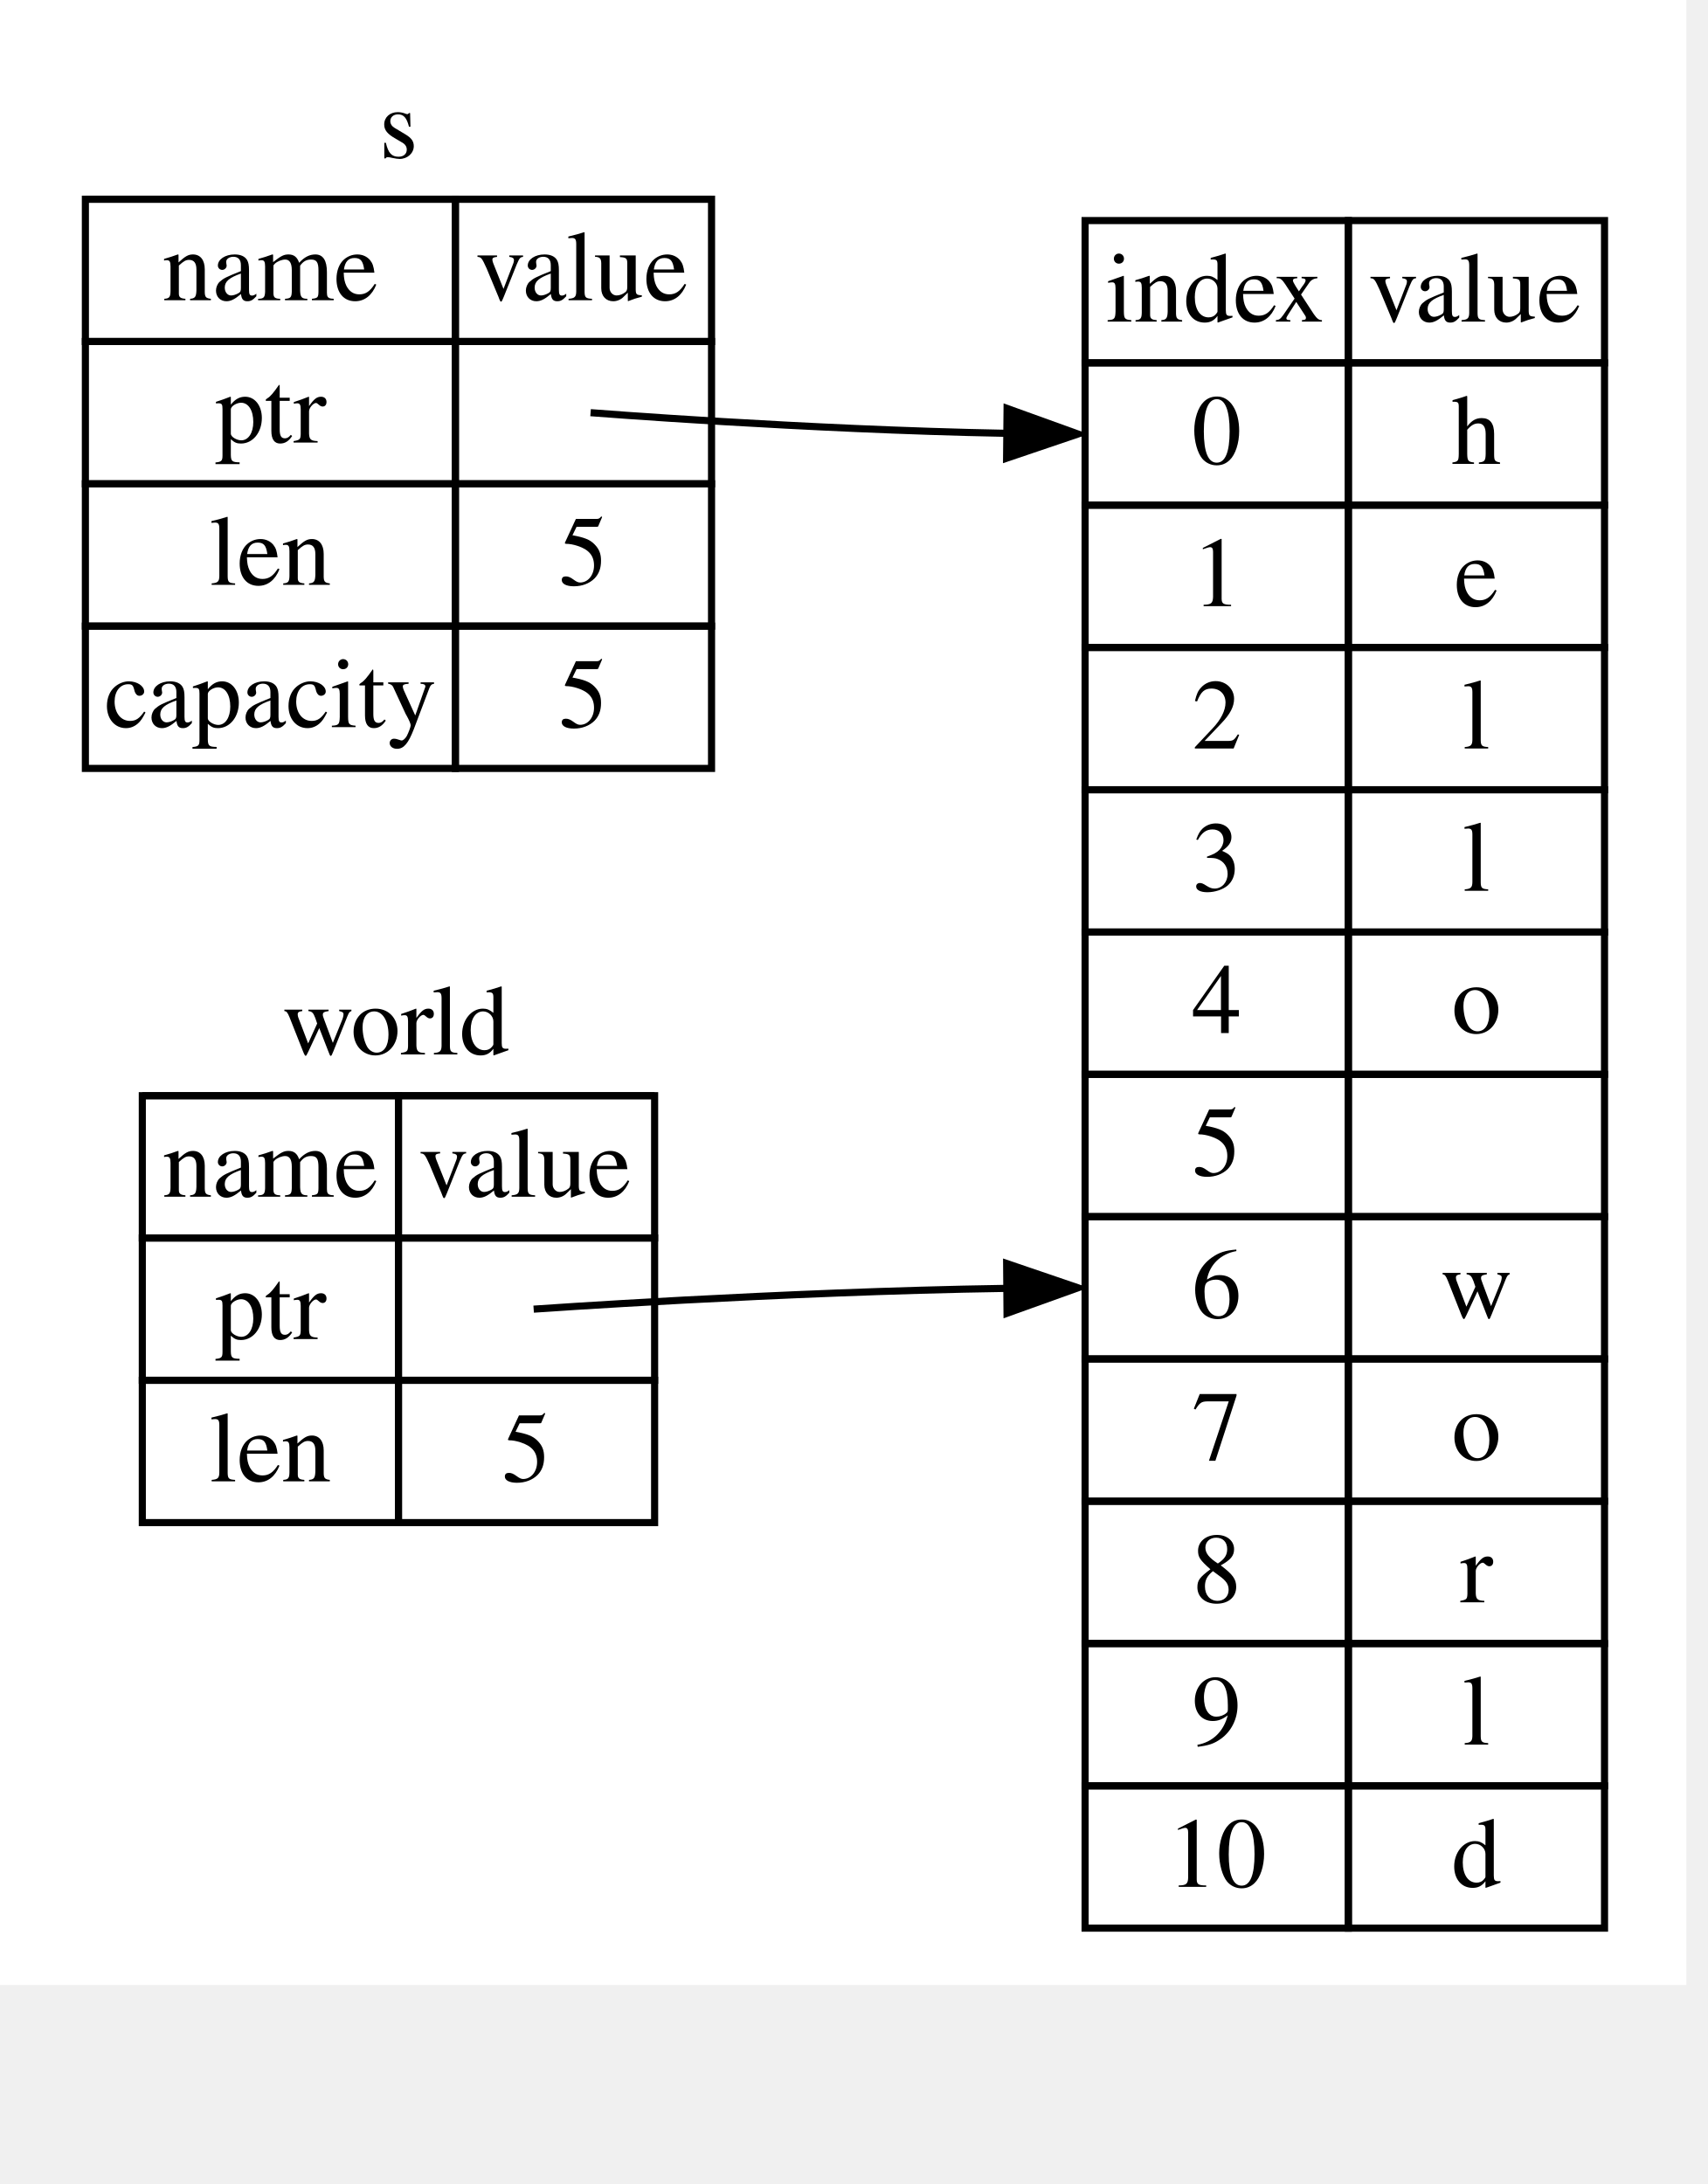
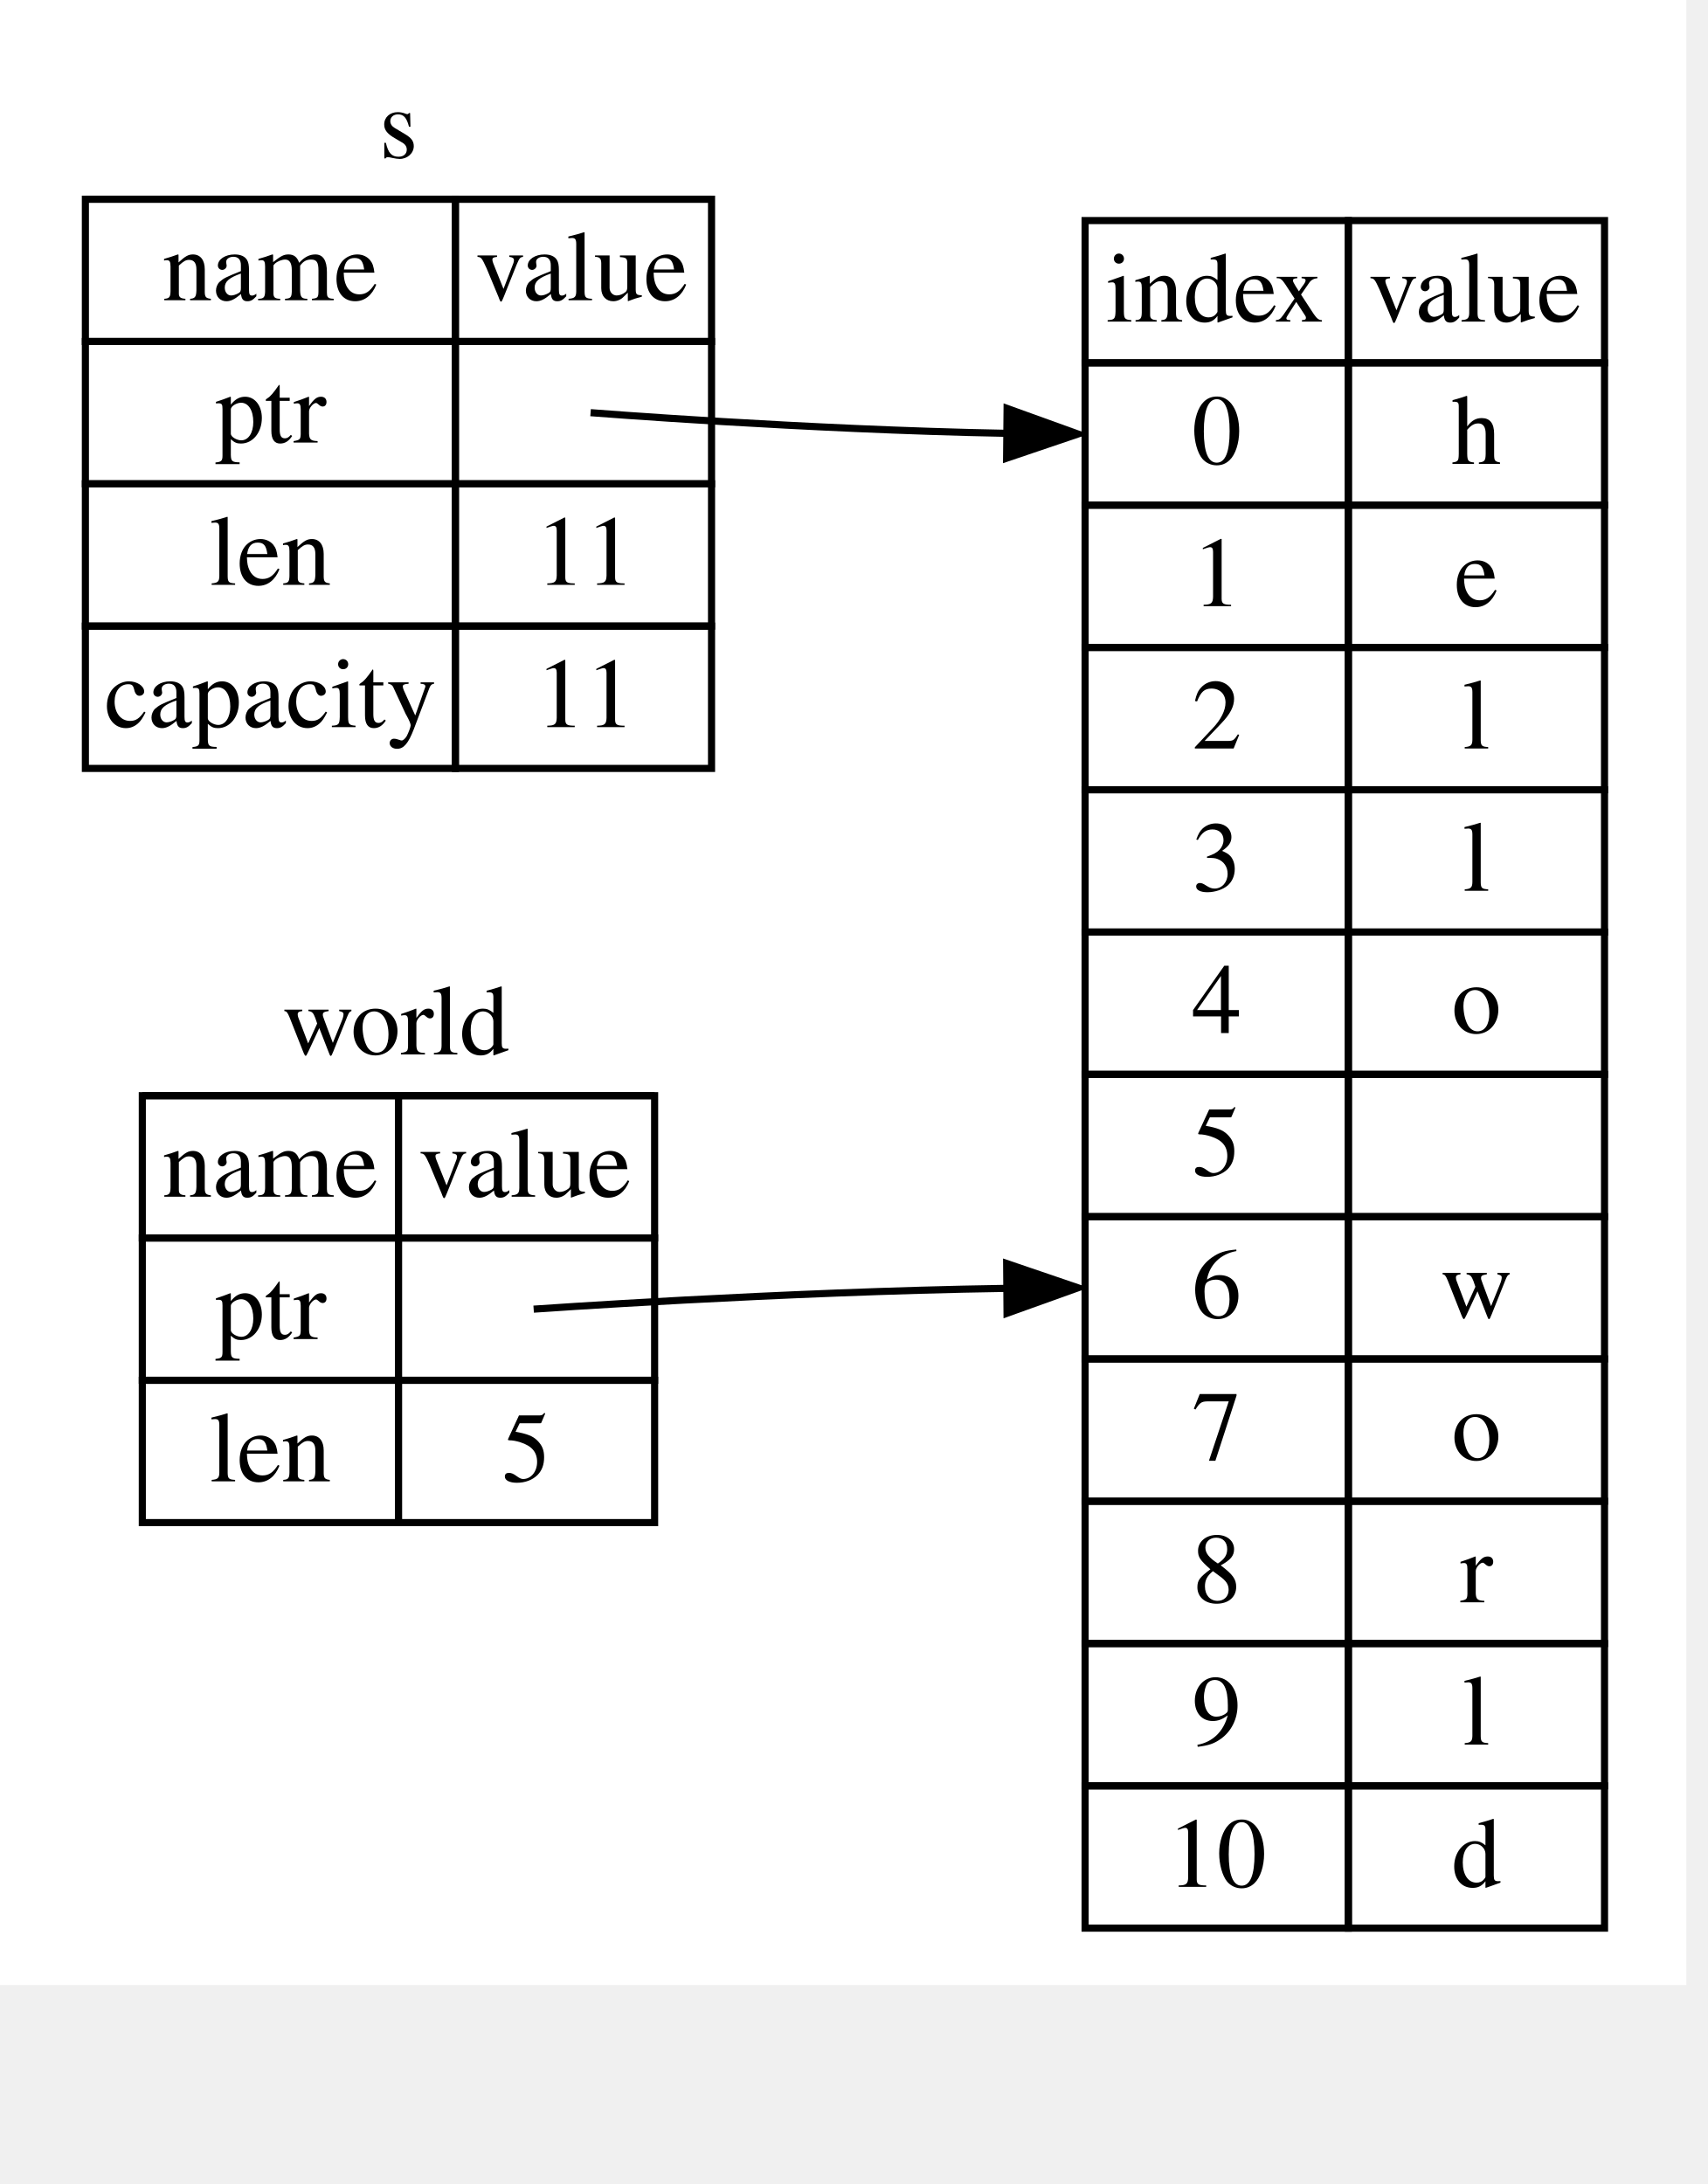
<svg xmlns="http://www.w3.org/2000/svg" viewBox="0.00 0.00 1000.00 1279.00">
  <g id="graph0" class="graph" transform="scale(4.16667 4.16667) rotate(0) translate(4 275)">
    <polygon fill="white" stroke="none" points="-4,4 -4,-275 233,-275 233,4 -4,4" />
    <g id="node1" class="node">
      <polyline fill="none" stroke="black" points="16,-121 88,-121 " />
      <text text-anchor="start" x="35.669" y="-126.8" font-family="Times,serif" font-size="14.00">world</text>
      <polygon fill="none" stroke="black" points="16,-101 16,-121 52,-121 52,-101 16,-101" />
      <text text-anchor="start" x="18.841" y="-106.8" font-family="Times,serif" font-size="14.00">name</text>
      <polygon fill="none" stroke="black" points="52,-101 52,-121 88,-121 88,-101 52,-101" />
      <text text-anchor="start" x="54.841" y="-106.8" font-family="Times,serif" font-size="14.00">value</text>
      <polygon fill="none" stroke="black" points="16,-81 16,-101 52,-101 52,-81 16,-81" />
      <text text-anchor="start" x="26.224" y="-86.8" font-family="Times,serif" font-size="14.00">ptr</text>
      <polygon fill="none" stroke="black" points="52,-81 52,-101 88,-101 88,-81 52,-81" />
      <polygon fill="none" stroke="black" points="16,-61 16,-81 52,-81 52,-61 16,-61" />
      <text text-anchor="start" x="25.448" y="-66.8" font-family="Times,serif" font-size="14.00">len</text>
      <polygon fill="none" stroke="black" points="52,-61 52,-81 88,-81 88,-61 52,-61" />
      <text text-anchor="start" x="66.5" y="-66.8" font-family="Times,serif" font-size="14.00">5</text>
    </g>
    <g id="node3" class="node">
      <polygon fill="none" stroke="black" points="148.5,-224 148.5,-244 185.5,-244 185.5,-224 148.5,-224" />
      <text text-anchor="start" x="151.448" y="-229.8" font-family="Times,serif" font-size="14.00">index</text>
      <polygon fill="none" stroke="black" points="185.5,-224 185.5,-244 221.5,-244 221.5,-224 185.5,-224" />
      <text text-anchor="start" x="188.341" y="-229.8" font-family="Times,serif" font-size="14.00">value</text>
      <polygon fill="none" stroke="black" points="148.5,-204 148.5,-224 185.5,-224 185.5,-204 148.5,-204" />
      <text text-anchor="start" x="163.5" y="-209.8" font-family="Times,serif" font-size="14.00">0</text>
      <polygon fill="none" stroke="black" points="185.5,-204 185.5,-224 221.5,-224 221.5,-204 185.5,-204" />
      <text text-anchor="start" x="200" y="-209.8" font-family="Times,serif" font-size="14.00">h</text>
      <polygon fill="none" stroke="black" points="148.5,-184 148.5,-204 185.5,-204 185.5,-184 148.5,-184" />
      <text text-anchor="start" x="163.5" y="-189.8" font-family="Times,serif" font-size="14.00">1</text>
      <polygon fill="none" stroke="black" points="185.5,-184 185.5,-204 221.5,-204 221.5,-184 185.5,-184" />
      <text text-anchor="start" x="200.393" y="-189.8" font-family="Times,serif" font-size="14.00">e</text>
      <polygon fill="none" stroke="black" points="148.5,-164 148.5,-184 185.5,-184 185.5,-164 148.5,-164" />
      <text text-anchor="start" x="163.5" y="-169.8" font-family="Times,serif" font-size="14.00">2</text>
      <polygon fill="none" stroke="black" points="185.5,-164 185.5,-184 221.5,-184 221.5,-164 185.5,-164" />
      <text text-anchor="start" x="201.555" y="-169.8" font-family="Times,serif" font-size="14.00">l</text>
      <polygon fill="none" stroke="black" points="148.5,-144 148.5,-164 185.5,-164 185.5,-144 148.5,-144" />
      <text text-anchor="start" x="163.5" y="-149.8" font-family="Times,serif" font-size="14.00">3</text>
      <polygon fill="none" stroke="black" points="185.5,-144 185.5,-164 221.5,-164 221.5,-144 185.5,-144" />
      <text text-anchor="start" x="201.555" y="-149.8" font-family="Times,serif" font-size="14.00">l</text>
      <polygon fill="none" stroke="black" points="148.5,-124 148.5,-144 185.5,-144 185.5,-124 148.5,-124" />
      <text text-anchor="start" x="163.5" y="-129.8" font-family="Times,serif" font-size="14.00">4</text>
      <polygon fill="none" stroke="black" points="185.5,-124 185.5,-144 221.5,-144 221.5,-124 185.5,-124" />
      <text text-anchor="start" x="200" y="-129.8" font-family="Times,serif" font-size="14.00">o</text>
      <polygon fill="none" stroke="black" points="148.5,-104 148.5,-124 185.5,-124 185.5,-104 148.5,-104" />
      <text text-anchor="start" x="163.5" y="-109.8" font-family="Times,serif" font-size="14.00">5</text>
      <polygon fill="none" stroke="black" points="185.5,-104 185.5,-124 221.5,-124 221.5,-104 185.5,-104" />
      <text text-anchor="start" x="201.75" y="-109.8" font-family="Times,serif" font-size="14.00"> </text>
      <polygon fill="none" stroke="black" points="148.5,-84 148.5,-104 185.5,-104 185.5,-84 148.5,-84" />
      <text text-anchor="start" x="163.5" y="-89.8" font-family="Times,serif" font-size="14.00">6</text>
      <polygon fill="none" stroke="black" points="185.5,-84 185.5,-104 221.5,-104 221.5,-84 185.5,-84" />
      <text text-anchor="start" x="198.445" y="-89.8" font-family="Times,serif" font-size="14.00">w</text>
      <polygon fill="none" stroke="black" points="148.5,-64 148.5,-84 185.5,-84 185.5,-64 148.5,-64" />
      <text text-anchor="start" x="163.5" y="-69.8" font-family="Times,serif" font-size="14.00">7</text>
      <polygon fill="none" stroke="black" points="185.5,-64 185.5,-84 221.5,-84 221.5,-64 185.5,-64" />
      <text text-anchor="start" x="200" y="-69.8" font-family="Times,serif" font-size="14.00">o</text>
      <polygon fill="none" stroke="black" points="148.5,-44 148.5,-64 185.5,-64 185.5,-44 148.5,-44" />
      <text text-anchor="start" x="163.5" y="-49.8" font-family="Times,serif" font-size="14.00">8</text>
      <polygon fill="none" stroke="black" points="185.5,-44 185.5,-64 221.5,-64 221.5,-44 185.5,-44" />
      <text text-anchor="start" x="201.169" y="-49.8" font-family="Times,serif" font-size="14.00">r</text>
      <polygon fill="none" stroke="black" points="148.5,-24 148.5,-44 185.5,-44 185.5,-24 148.5,-24" />
      <text text-anchor="start" x="163.5" y="-29.8" font-family="Times,serif" font-size="14.00">9</text>
      <polygon fill="none" stroke="black" points="185.5,-24 185.5,-44 221.5,-44 221.5,-24 185.5,-24" />
      <text text-anchor="start" x="201.555" y="-29.8" font-family="Times,serif" font-size="14.00">l</text>
      <polygon fill="none" stroke="black" points="148.5,-4 148.5,-24 185.5,-24 185.5,-4 148.5,-4" />
      <text text-anchor="start" x="160" y="-9.8" font-family="Times,serif" font-size="14.00">10</text>
      <polygon fill="none" stroke="black" points="185.5,-4 185.5,-24 221.5,-24 221.5,-4 185.5,-4" />
      <text text-anchor="start" x="200" y="-9.8" font-family="Times,serif" font-size="14.00">d</text>
    </g>
    <g id="edge1" class="edge">
      <path fill="none" stroke="black" d="M71,-91C71,-91 105.583,-93.443 137.337,-93.92" />
      <polygon fill="black" stroke="black" points="137.473,-97.421 147.5,-94 137.528,-90.421 137.473,-97.421" />
    </g>
    <g id="node2" class="node">
      <polyline fill="none" stroke="black" points="8,-247 96,-247 " />
      <text text-anchor="start" x="49.276" y="-252.8" font-family="Times,serif" font-size="14.00">s</text>
      <polygon fill="none" stroke="black" points="8,-227 8,-247 60,-247 60,-227 8,-227" />
      <text text-anchor="start" x="18.841" y="-232.8" font-family="Times,serif" font-size="14.00">name</text>
      <polygon fill="none" stroke="black" points="60,-227 60,-247 96,-247 96,-227 60,-227" />
      <text text-anchor="start" x="62.841" y="-232.8" font-family="Times,serif" font-size="14.00">value</text>
      <polygon fill="none" stroke="black" points="8,-207 8,-227 60,-227 60,-207 8,-207" />
      <text text-anchor="start" x="26.224" y="-212.8" font-family="Times,serif" font-size="14.00">ptr</text>
      <polygon fill="none" stroke="black" points="60,-207 60,-227 96,-227 96,-207 60,-207" />
      <polygon fill="none" stroke="black" points="8,-187 8,-207 60,-207 60,-187 8,-187" />
      <text text-anchor="start" x="25.448" y="-192.8" font-family="Times,serif" font-size="14.00">len</text>
      <polygon fill="none" stroke="black" points="60,-187 60,-207 96,-207 96,-187 60,-187" />
-       <text text-anchor="start" x="74.5" y="-192.8" font-family="Times,serif" font-size="14.00">5</text>
+       <text text-anchor="start" x="71.256" y="-192.8" font-family="Times,serif" font-size="14.00">11</text>
      <polygon fill="none" stroke="black" points="8,-167 8,-187 60,-187 60,-167 8,-167" />
      <text text-anchor="start" x="10.683" y="-172.8" font-family="Times,serif" font-size="14.00">capacity</text>
      <polygon fill="none" stroke="black" points="60,-167 60,-187 96,-187 96,-167 60,-167" />
-       <text text-anchor="start" x="74.5" y="-172.8" font-family="Times,serif" font-size="14.00">5</text>
+       <text text-anchor="start" x="71.256" y="-172.8" font-family="Times,serif" font-size="14.00">11</text>
    </g>
    <g id="edge2" class="edge">
      <path fill="none" stroke="black" d="M79,-217C79,-217 109.163,-214.62 137.289,-214.1" />
      <polygon fill="black" stroke="black" points="137.535,-217.598 147.5,-214 137.466,-210.598 137.535,-217.598" />
    </g>
  </g>
</svg>
